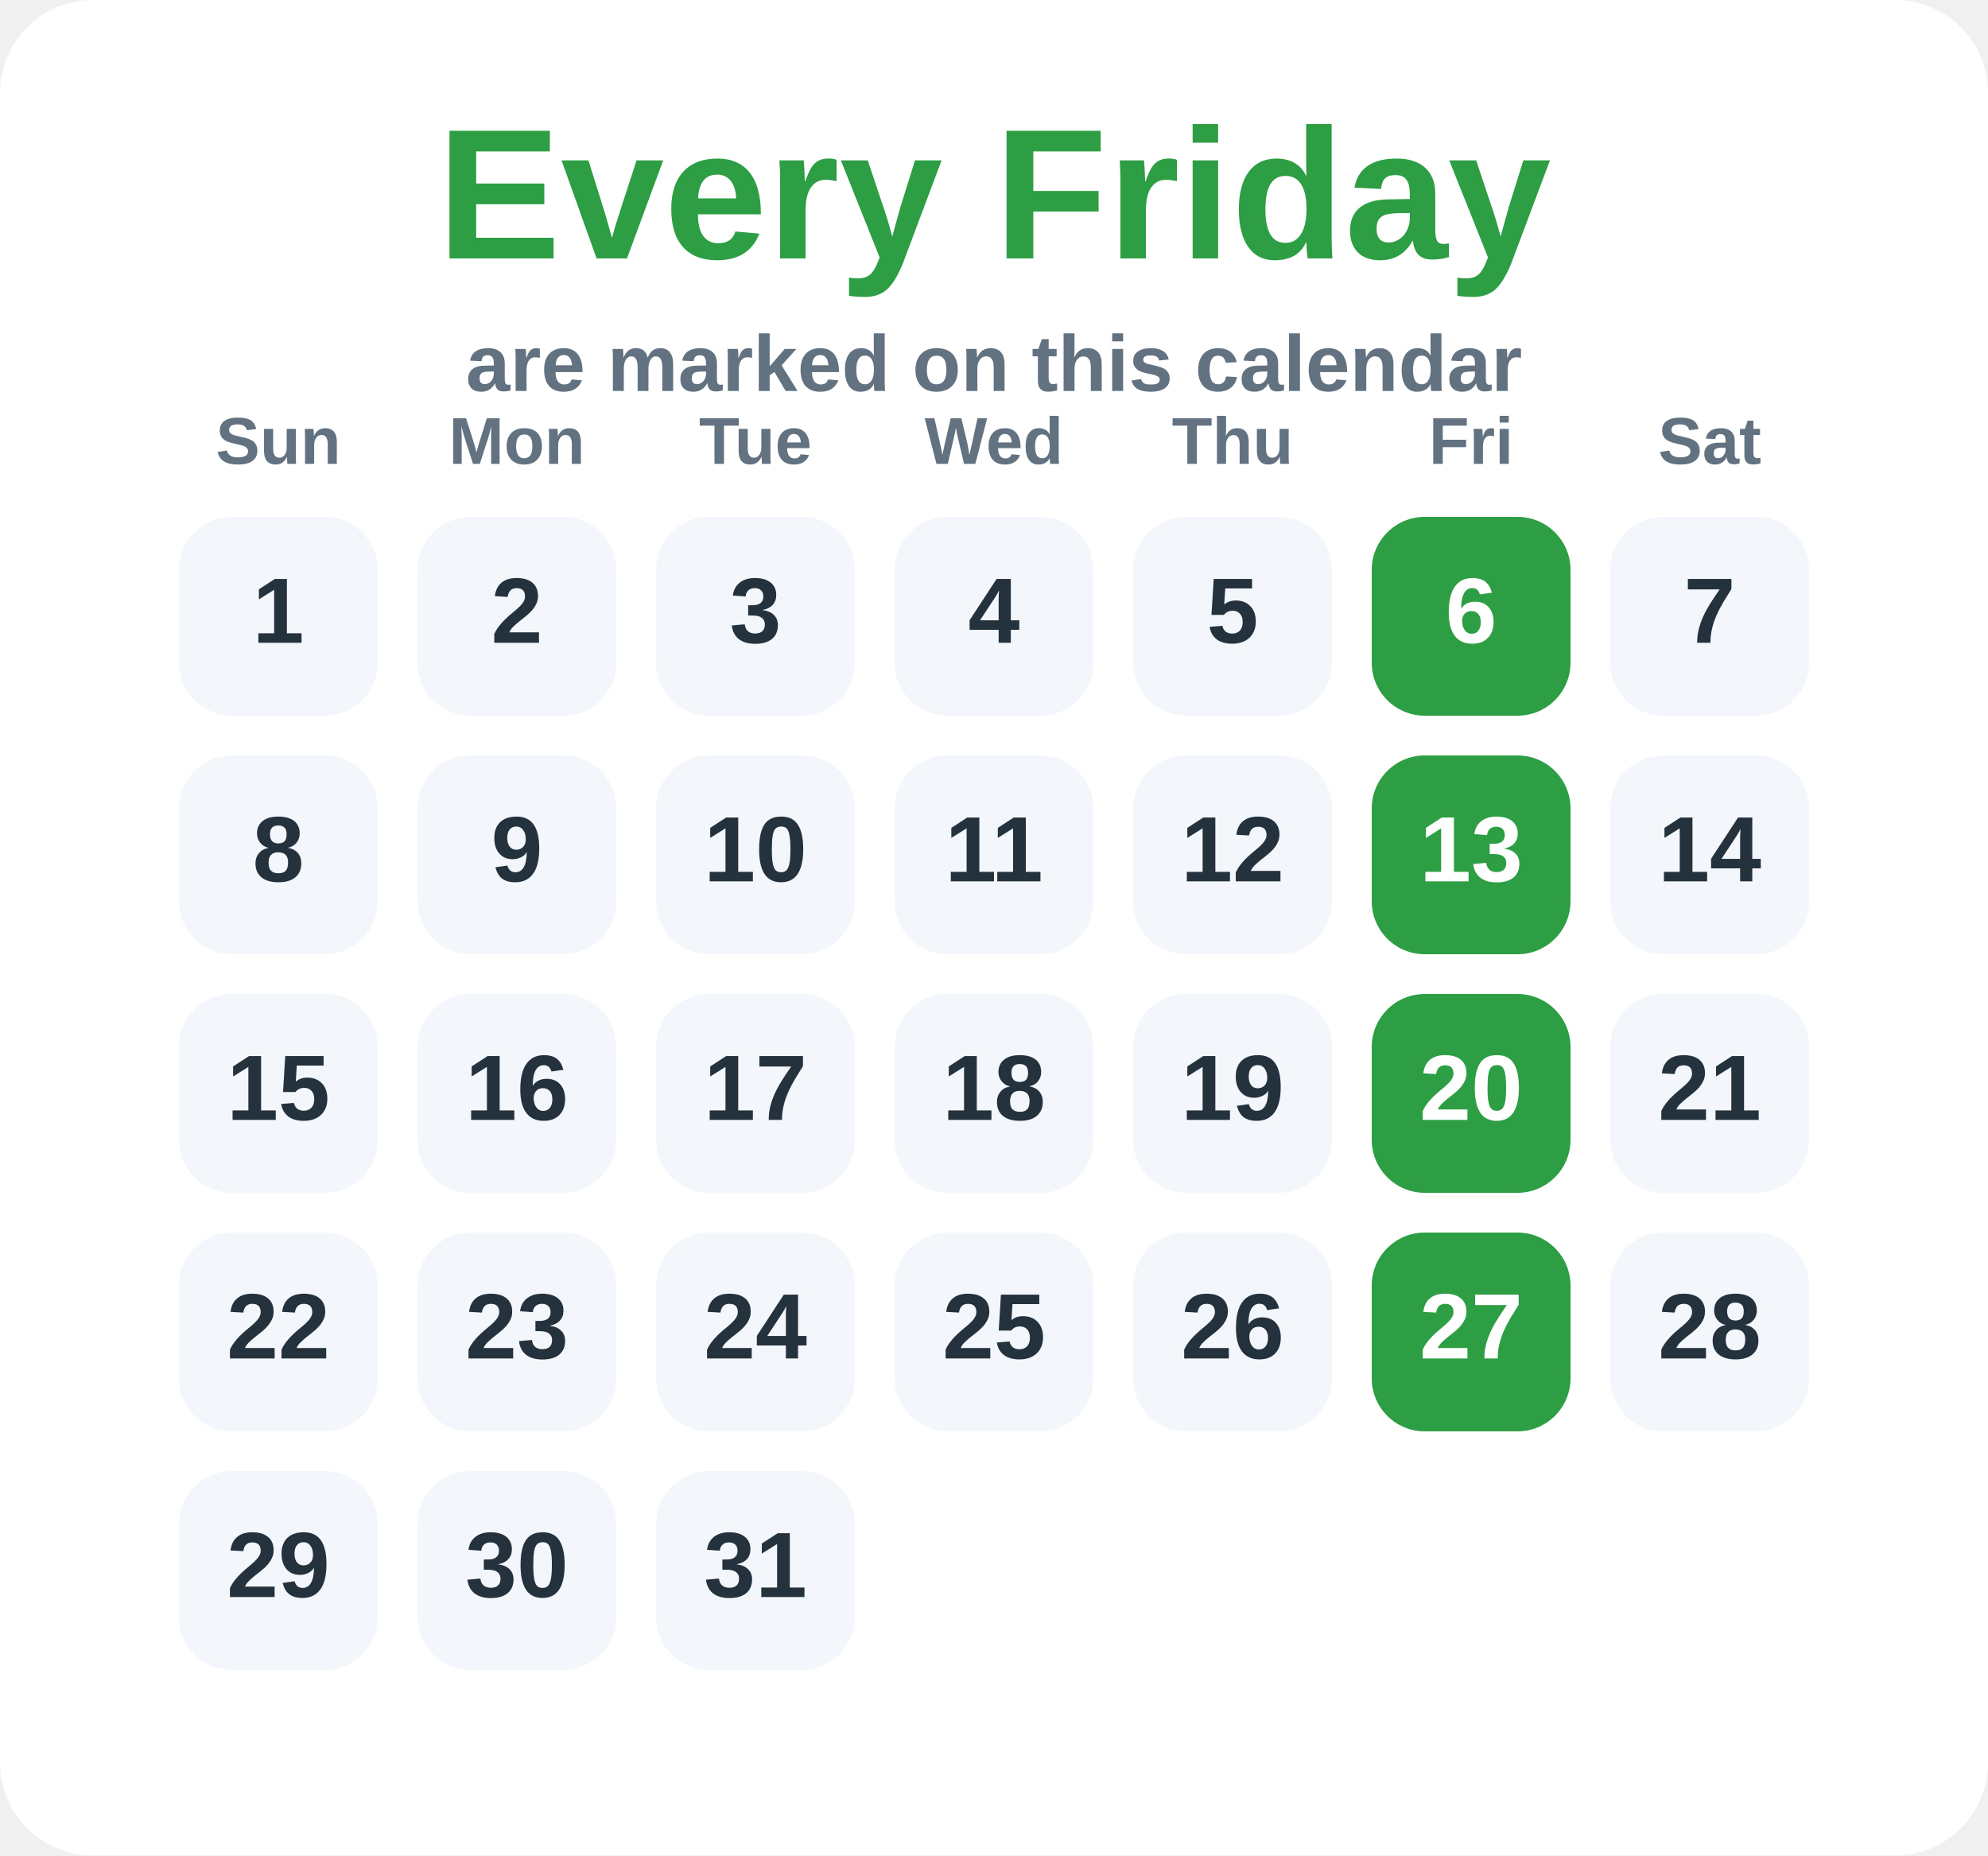
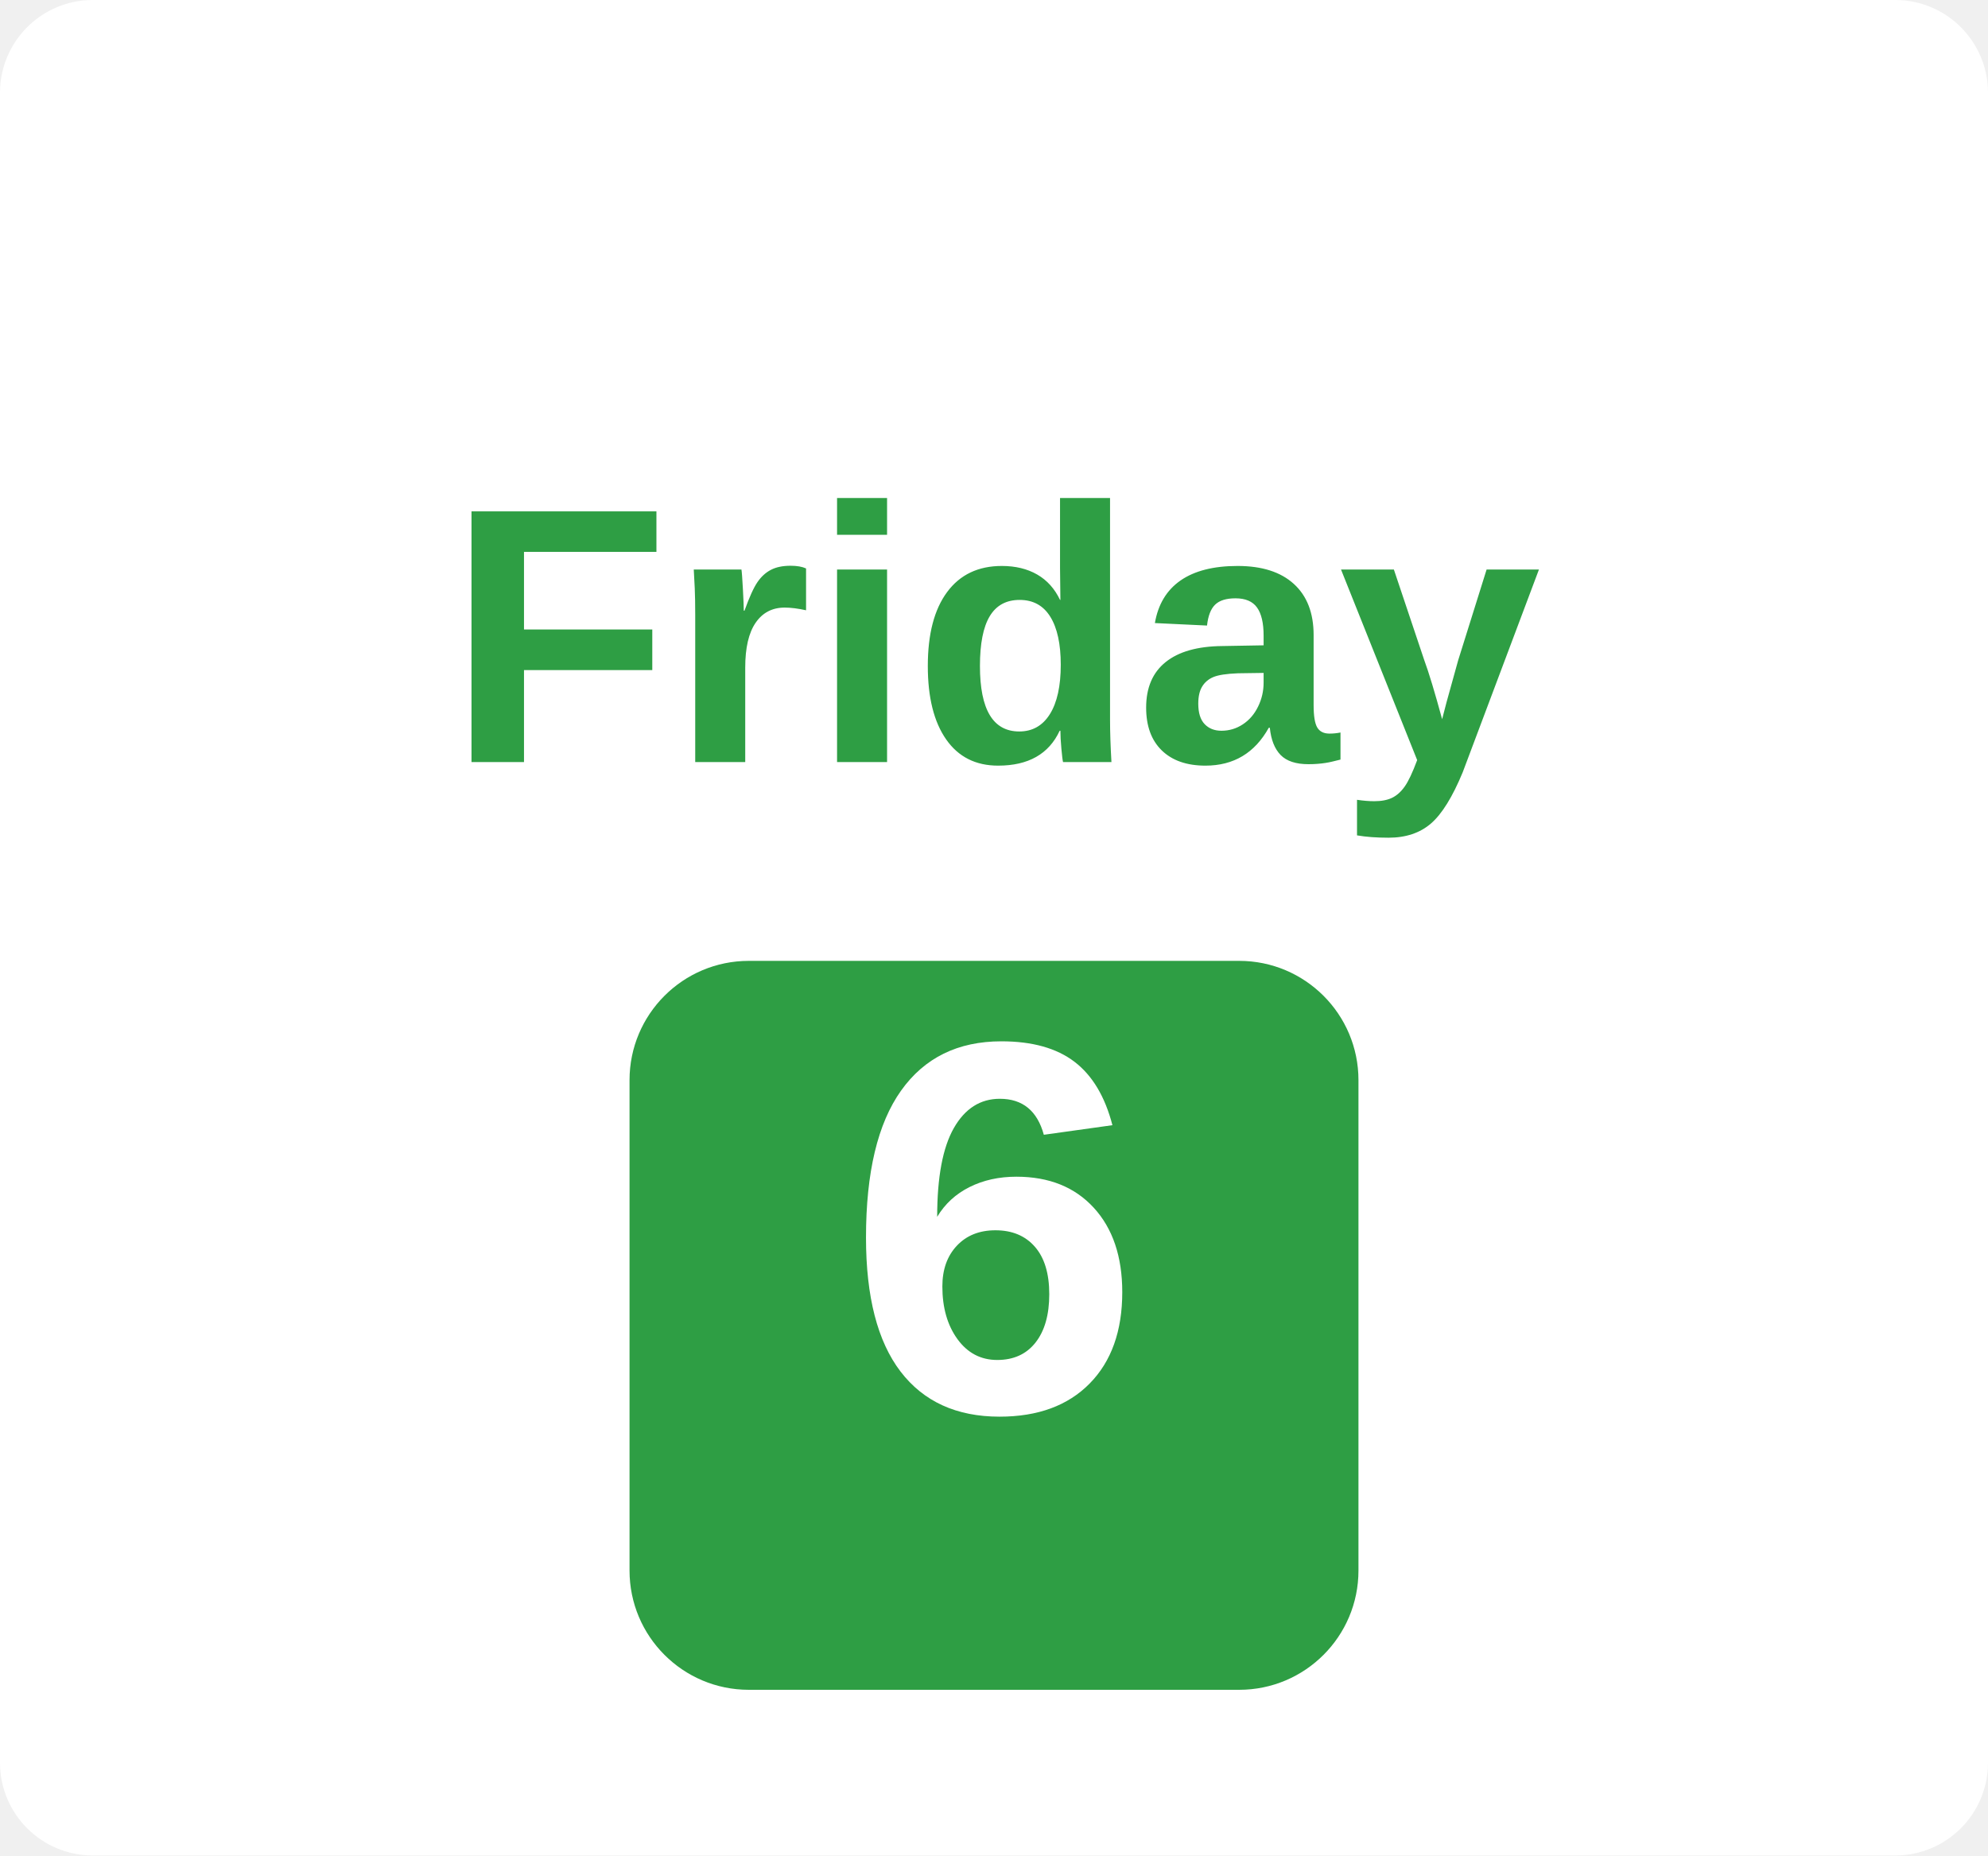
- <svg xmlns="http://www.w3.org/2000/svg" viewBox="0 0 600 560" role="img" aria-label="Calendar: every Friday">
+ <svg xmlns="http://www.w3.org/2000/svg" viewBox="0 0 600 560" role="img" aria-label="Friday, date 6">
  <rect width="600" height="560" rx="28" fill="#ffffff" />
-   <text x="300.0" y="78" text-anchor="middle" font-family="Nunito, Arial, sans-serif" font-size="56" font-weight="800" fill="#2e9e44">Every Friday</text>
-   <text x="300.0" y="118" text-anchor="middle" font-family="Nunito, Arial, sans-serif" font-size="24" font-weight="700" fill="#637280">are marked on this calendar</text>
-   <text x="84.0" y="140" text-anchor="middle" font-family="Nunito, Arial, sans-serif" font-size="20" font-weight="800" fill="#637280">Sun</text>
-   <text x="156.0" y="140" text-anchor="middle" font-family="Nunito, Arial, sans-serif" font-size="20" font-weight="800" fill="#637280">Mon</text>
-   <text x="228.0" y="140" text-anchor="middle" font-family="Nunito, Arial, sans-serif" font-size="20" font-weight="800" fill="#637280">Tue</text>
-   <text x="300.0" y="140" text-anchor="middle" font-family="Nunito, Arial, sans-serif" font-size="20" font-weight="800" fill="#637280">Wed</text>
-   <text x="372.0" y="140" text-anchor="middle" font-family="Nunito, Arial, sans-serif" font-size="20" font-weight="800" fill="#637280">Thu</text>
-   <text x="444.0" y="140" text-anchor="middle" font-family="Nunito, Arial, sans-serif" font-size="20" font-weight="800" fill="#637280">Fri</text>
-   <text x="516.0" y="140" text-anchor="middle" font-family="Nunito, Arial, sans-serif" font-size="20" font-weight="800" fill="#637280">Sat</text>
-   <rect x="54" y="156" width="60" height="60" rx="16" fill="#f3f6fa" />
-   <text x="84.0" y="194.0" text-anchor="middle" font-family="Nunito, Arial, sans-serif" font-size="28" font-weight="800" fill="#24323d">1</text>
-   <rect x="126" y="156" width="60" height="60" rx="16" fill="#f3f6fa" />
-   <text x="156.0" y="194.0" text-anchor="middle" font-family="Nunito, Arial, sans-serif" font-size="28" font-weight="800" fill="#24323d">2</text>
-   <rect x="198" y="156" width="60" height="60" rx="16" fill="#f3f6fa" />
-   <text x="228.0" y="194.0" text-anchor="middle" font-family="Nunito, Arial, sans-serif" font-size="28" font-weight="800" fill="#24323d">3</text>
-   <rect x="270" y="156" width="60" height="60" rx="16" fill="#f3f6fa" />
-   <text x="300.0" y="194.0" text-anchor="middle" font-family="Nunito, Arial, sans-serif" font-size="28" font-weight="800" fill="#24323d">4</text>
-   <rect x="342" y="156" width="60" height="60" rx="16" fill="#f3f6fa" />
-   <text x="372.0" y="194.0" text-anchor="middle" font-family="Nunito, Arial, sans-serif" font-size="28" font-weight="800" fill="#24323d">5</text>
-   <rect x="414" y="156" width="60" height="60" rx="16" fill="#2e9e44" />
-   <text x="444.0" y="194.0" text-anchor="middle" font-family="Nunito, Arial, sans-serif" font-size="28" font-weight="800" fill="#ffffff">6</text>
-   <rect x="486" y="156" width="60" height="60" rx="16" fill="#f3f6fa" />
-   <text x="516.0" y="194.0" text-anchor="middle" font-family="Nunito, Arial, sans-serif" font-size="28" font-weight="800" fill="#24323d">7</text>
-   <rect x="54" y="228" width="60" height="60" rx="16" fill="#f3f6fa" />
-   <text x="84.0" y="266.0" text-anchor="middle" font-family="Nunito, Arial, sans-serif" font-size="28" font-weight="800" fill="#24323d">8</text>
-   <rect x="126" y="228" width="60" height="60" rx="16" fill="#f3f6fa" />
-   <text x="156.0" y="266.0" text-anchor="middle" font-family="Nunito, Arial, sans-serif" font-size="28" font-weight="800" fill="#24323d">9</text>
-   <rect x="198" y="228" width="60" height="60" rx="16" fill="#f3f6fa" />
-   <text x="228.0" y="266.0" text-anchor="middle" font-family="Nunito, Arial, sans-serif" font-size="28" font-weight="800" fill="#24323d">10</text>
-   <rect x="270" y="228" width="60" height="60" rx="16" fill="#f3f6fa" />
-   <text x="300.0" y="266.0" text-anchor="middle" font-family="Nunito, Arial, sans-serif" font-size="28" font-weight="800" fill="#24323d">11</text>
-   <rect x="342" y="228" width="60" height="60" rx="16" fill="#f3f6fa" />
-   <text x="372.0" y="266.0" text-anchor="middle" font-family="Nunito, Arial, sans-serif" font-size="28" font-weight="800" fill="#24323d">12</text>
-   <rect x="414" y="228" width="60" height="60" rx="16" fill="#2e9e44" />
-   <text x="444.0" y="266.0" text-anchor="middle" font-family="Nunito, Arial, sans-serif" font-size="28" font-weight="800" fill="#ffffff">13</text>
-   <rect x="486" y="228" width="60" height="60" rx="16" fill="#f3f6fa" />
-   <text x="516.0" y="266.0" text-anchor="middle" font-family="Nunito, Arial, sans-serif" font-size="28" font-weight="800" fill="#24323d">14</text>
-   <rect x="54" y="300" width="60" height="60" rx="16" fill="#f3f6fa" />
-   <text x="84.0" y="338.0" text-anchor="middle" font-family="Nunito, Arial, sans-serif" font-size="28" font-weight="800" fill="#24323d">15</text>
-   <rect x="126" y="300" width="60" height="60" rx="16" fill="#f3f6fa" />
-   <text x="156.0" y="338.0" text-anchor="middle" font-family="Nunito, Arial, sans-serif" font-size="28" font-weight="800" fill="#24323d">16</text>
-   <rect x="198" y="300" width="60" height="60" rx="16" fill="#f3f6fa" />
-   <text x="228.0" y="338.0" text-anchor="middle" font-family="Nunito, Arial, sans-serif" font-size="28" font-weight="800" fill="#24323d">17</text>
-   <rect x="270" y="300" width="60" height="60" rx="16" fill="#f3f6fa" />
-   <text x="300.0" y="338.0" text-anchor="middle" font-family="Nunito, Arial, sans-serif" font-size="28" font-weight="800" fill="#24323d">18</text>
-   <rect x="342" y="300" width="60" height="60" rx="16" fill="#f3f6fa" />
-   <text x="372.0" y="338.0" text-anchor="middle" font-family="Nunito, Arial, sans-serif" font-size="28" font-weight="800" fill="#24323d">19</text>
-   <rect x="414" y="300" width="60" height="60" rx="16" fill="#2e9e44" />
-   <text x="444.0" y="338.0" text-anchor="middle" font-family="Nunito, Arial, sans-serif" font-size="28" font-weight="800" fill="#ffffff">20</text>
-   <rect x="486" y="300" width="60" height="60" rx="16" fill="#f3f6fa" />
-   <text x="516.0" y="338.0" text-anchor="middle" font-family="Nunito, Arial, sans-serif" font-size="28" font-weight="800" fill="#24323d">21</text>
-   <rect x="54" y="372" width="60" height="60" rx="16" fill="#f3f6fa" />
-   <text x="84.0" y="410.0" text-anchor="middle" font-family="Nunito, Arial, sans-serif" font-size="28" font-weight="800" fill="#24323d">22</text>
-   <rect x="126" y="372" width="60" height="60" rx="16" fill="#f3f6fa" />
-   <text x="156.0" y="410.0" text-anchor="middle" font-family="Nunito, Arial, sans-serif" font-size="28" font-weight="800" fill="#24323d">23</text>
-   <rect x="198" y="372" width="60" height="60" rx="16" fill="#f3f6fa" />
-   <text x="228.0" y="410.0" text-anchor="middle" font-family="Nunito, Arial, sans-serif" font-size="28" font-weight="800" fill="#24323d">24</text>
-   <rect x="270" y="372" width="60" height="60" rx="16" fill="#f3f6fa" />
-   <text x="300.0" y="410.0" text-anchor="middle" font-family="Nunito, Arial, sans-serif" font-size="28" font-weight="800" fill="#24323d">25</text>
-   <rect x="342" y="372" width="60" height="60" rx="16" fill="#f3f6fa" />
-   <text x="372.0" y="410.0" text-anchor="middle" font-family="Nunito, Arial, sans-serif" font-size="28" font-weight="800" fill="#24323d">26</text>
-   <rect x="414" y="372" width="60" height="60" rx="16" fill="#2e9e44" />
-   <text x="444.0" y="410.0" text-anchor="middle" font-family="Nunito, Arial, sans-serif" font-size="28" font-weight="800" fill="#ffffff">27</text>
-   <rect x="486" y="372" width="60" height="60" rx="16" fill="#f3f6fa" />
-   <text x="516.0" y="410.0" text-anchor="middle" font-family="Nunito, Arial, sans-serif" font-size="28" font-weight="800" fill="#24323d">28</text>
-   <rect x="54" y="444" width="60" height="60" rx="16" fill="#f3f6fa" />
-   <text x="84.0" y="482.0" text-anchor="middle" font-family="Nunito, Arial, sans-serif" font-size="28" font-weight="800" fill="#24323d">29</text>
-   <rect x="126" y="444" width="60" height="60" rx="16" fill="#f3f6fa" />
-   <text x="156.0" y="482.0" text-anchor="middle" font-family="Nunito, Arial, sans-serif" font-size="28" font-weight="800" fill="#24323d">30</text>
-   <rect x="198" y="444" width="60" height="60" rx="16" fill="#f3f6fa" />
-   <text x="228.0" y="482.0" text-anchor="middle" font-family="Nunito, Arial, sans-serif" font-size="28" font-weight="800" fill="#24323d">31</text>
+   <text x="300.0" y="230" text-anchor="middle" font-family="Nunito, Arial, sans-serif" font-size="110" font-weight="800" fill="#2e9e44">Friday</text>
+   <rect x="190.0" y="290" width="220" height="220" rx="36" fill="#2e9e44" />
+   <text x="300.0" y="426" text-anchor="middle" font-family="Nunito, Arial, sans-serif" font-size="160" font-weight="800" fill="#ffffff">6</text>
</svg>
